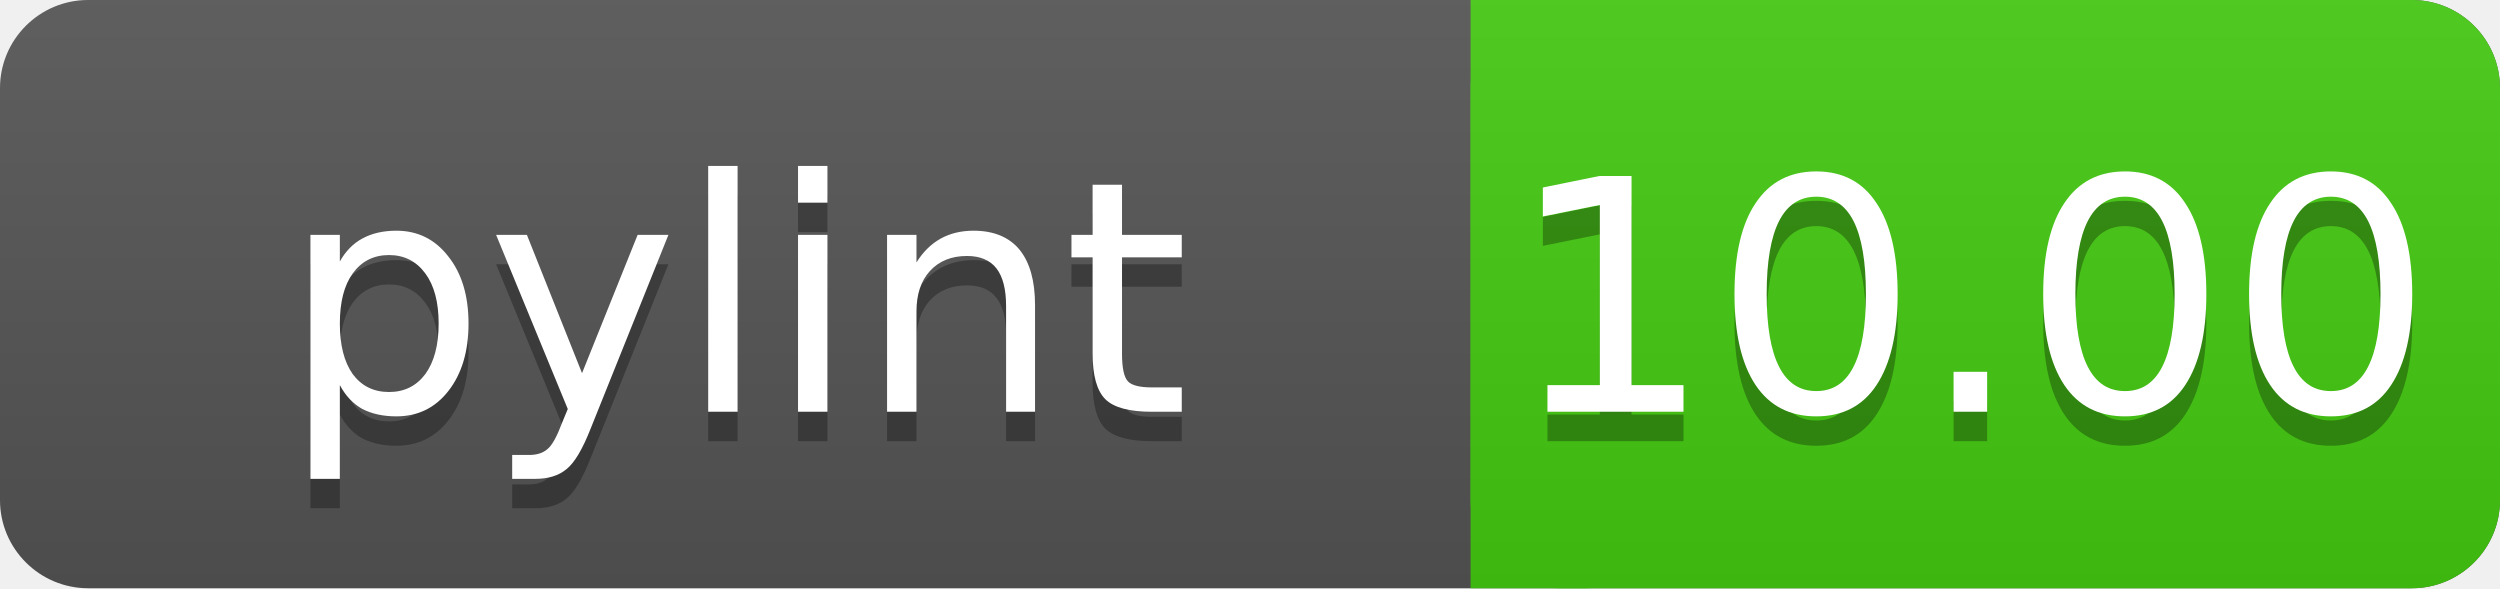
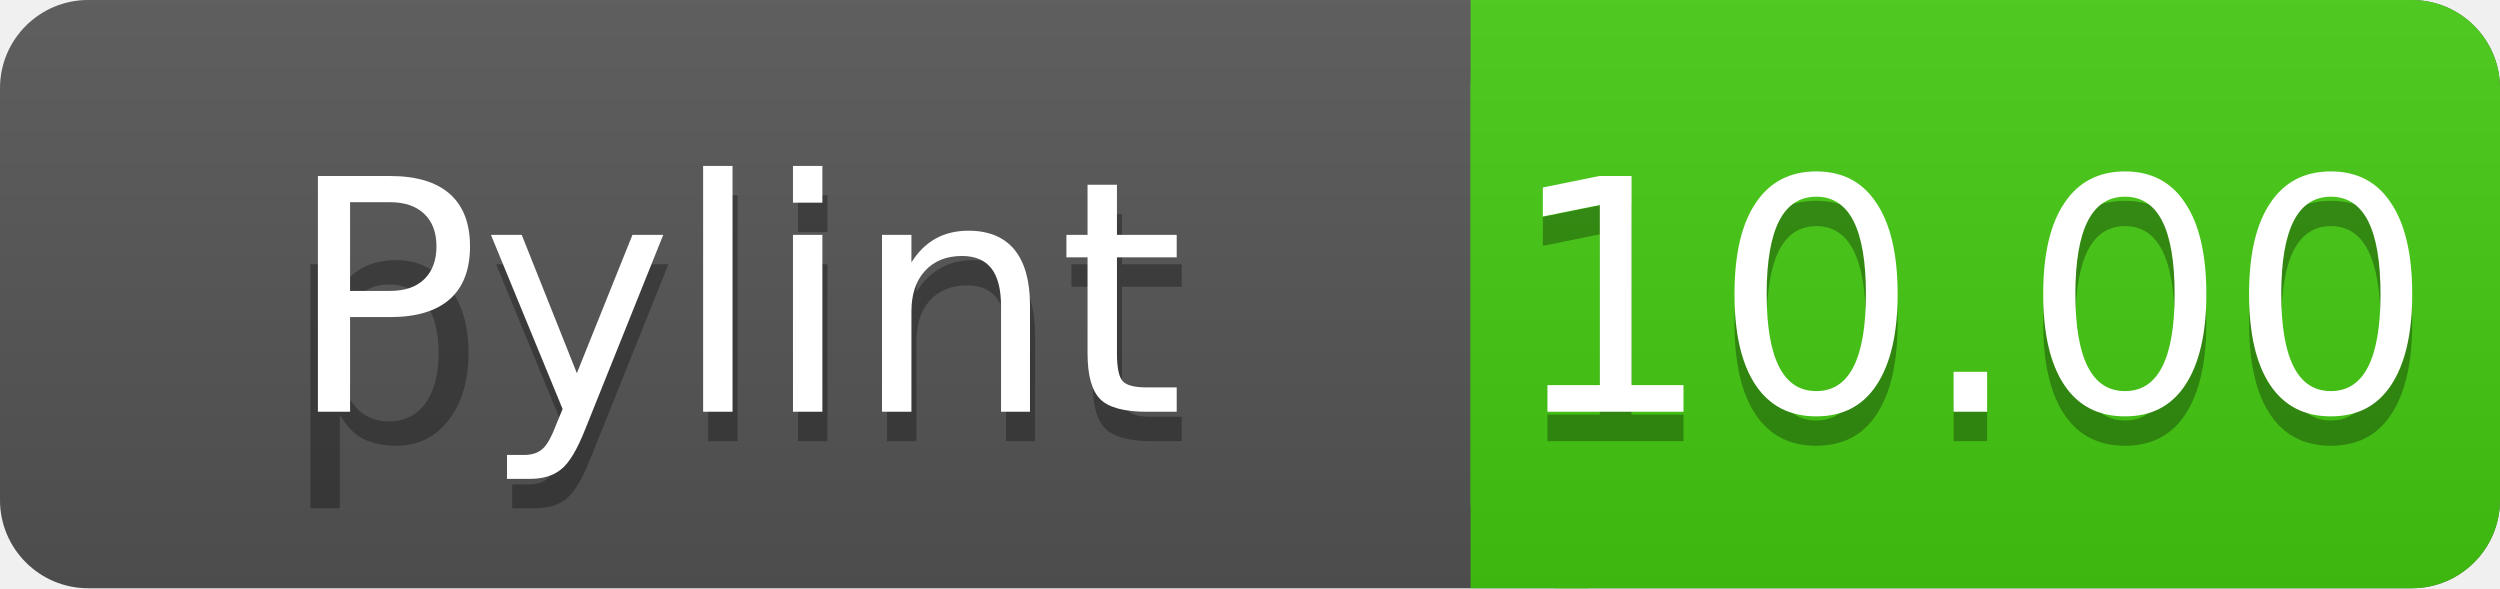
<svg xmlns="http://www.w3.org/2000/svg" width="85" height="20">
  <linearGradient id="a" x2="0" y2="100%">
    <stop offset="0" stop-color="#bbb" stop-opacity=".1" />
    <stop offset="1" stop-opacity=".1" />
  </linearGradient>
  <rect rx="3" width="85" height="20" fill="#555" />
  <rect rx="3" x="50" width="35" height="20" fill="#44cc11" />
  <path fill="#44cc11" d="M50 0h4v20h-4z" />
  <rect rx="3" width="85" height="20" fill="url(#a)" />
  <g fill="#fff" text-anchor="middle" font-family="DejaVu Sans,Verdana,Geneva,sans-serif" font-size="11">
    <text x="25" y="15" fill="#010101" fill-opacity=".3">pylint</text>
-     <text x="25" y="14">pylint</text>
+     <text x="25" y="14">Pylint</text>
    <text x="67" y="15" fill="#010101" fill-opacity=".3">10.00</text>
    <text x="67" y="14">10.00</text>
  </g>
</svg>
